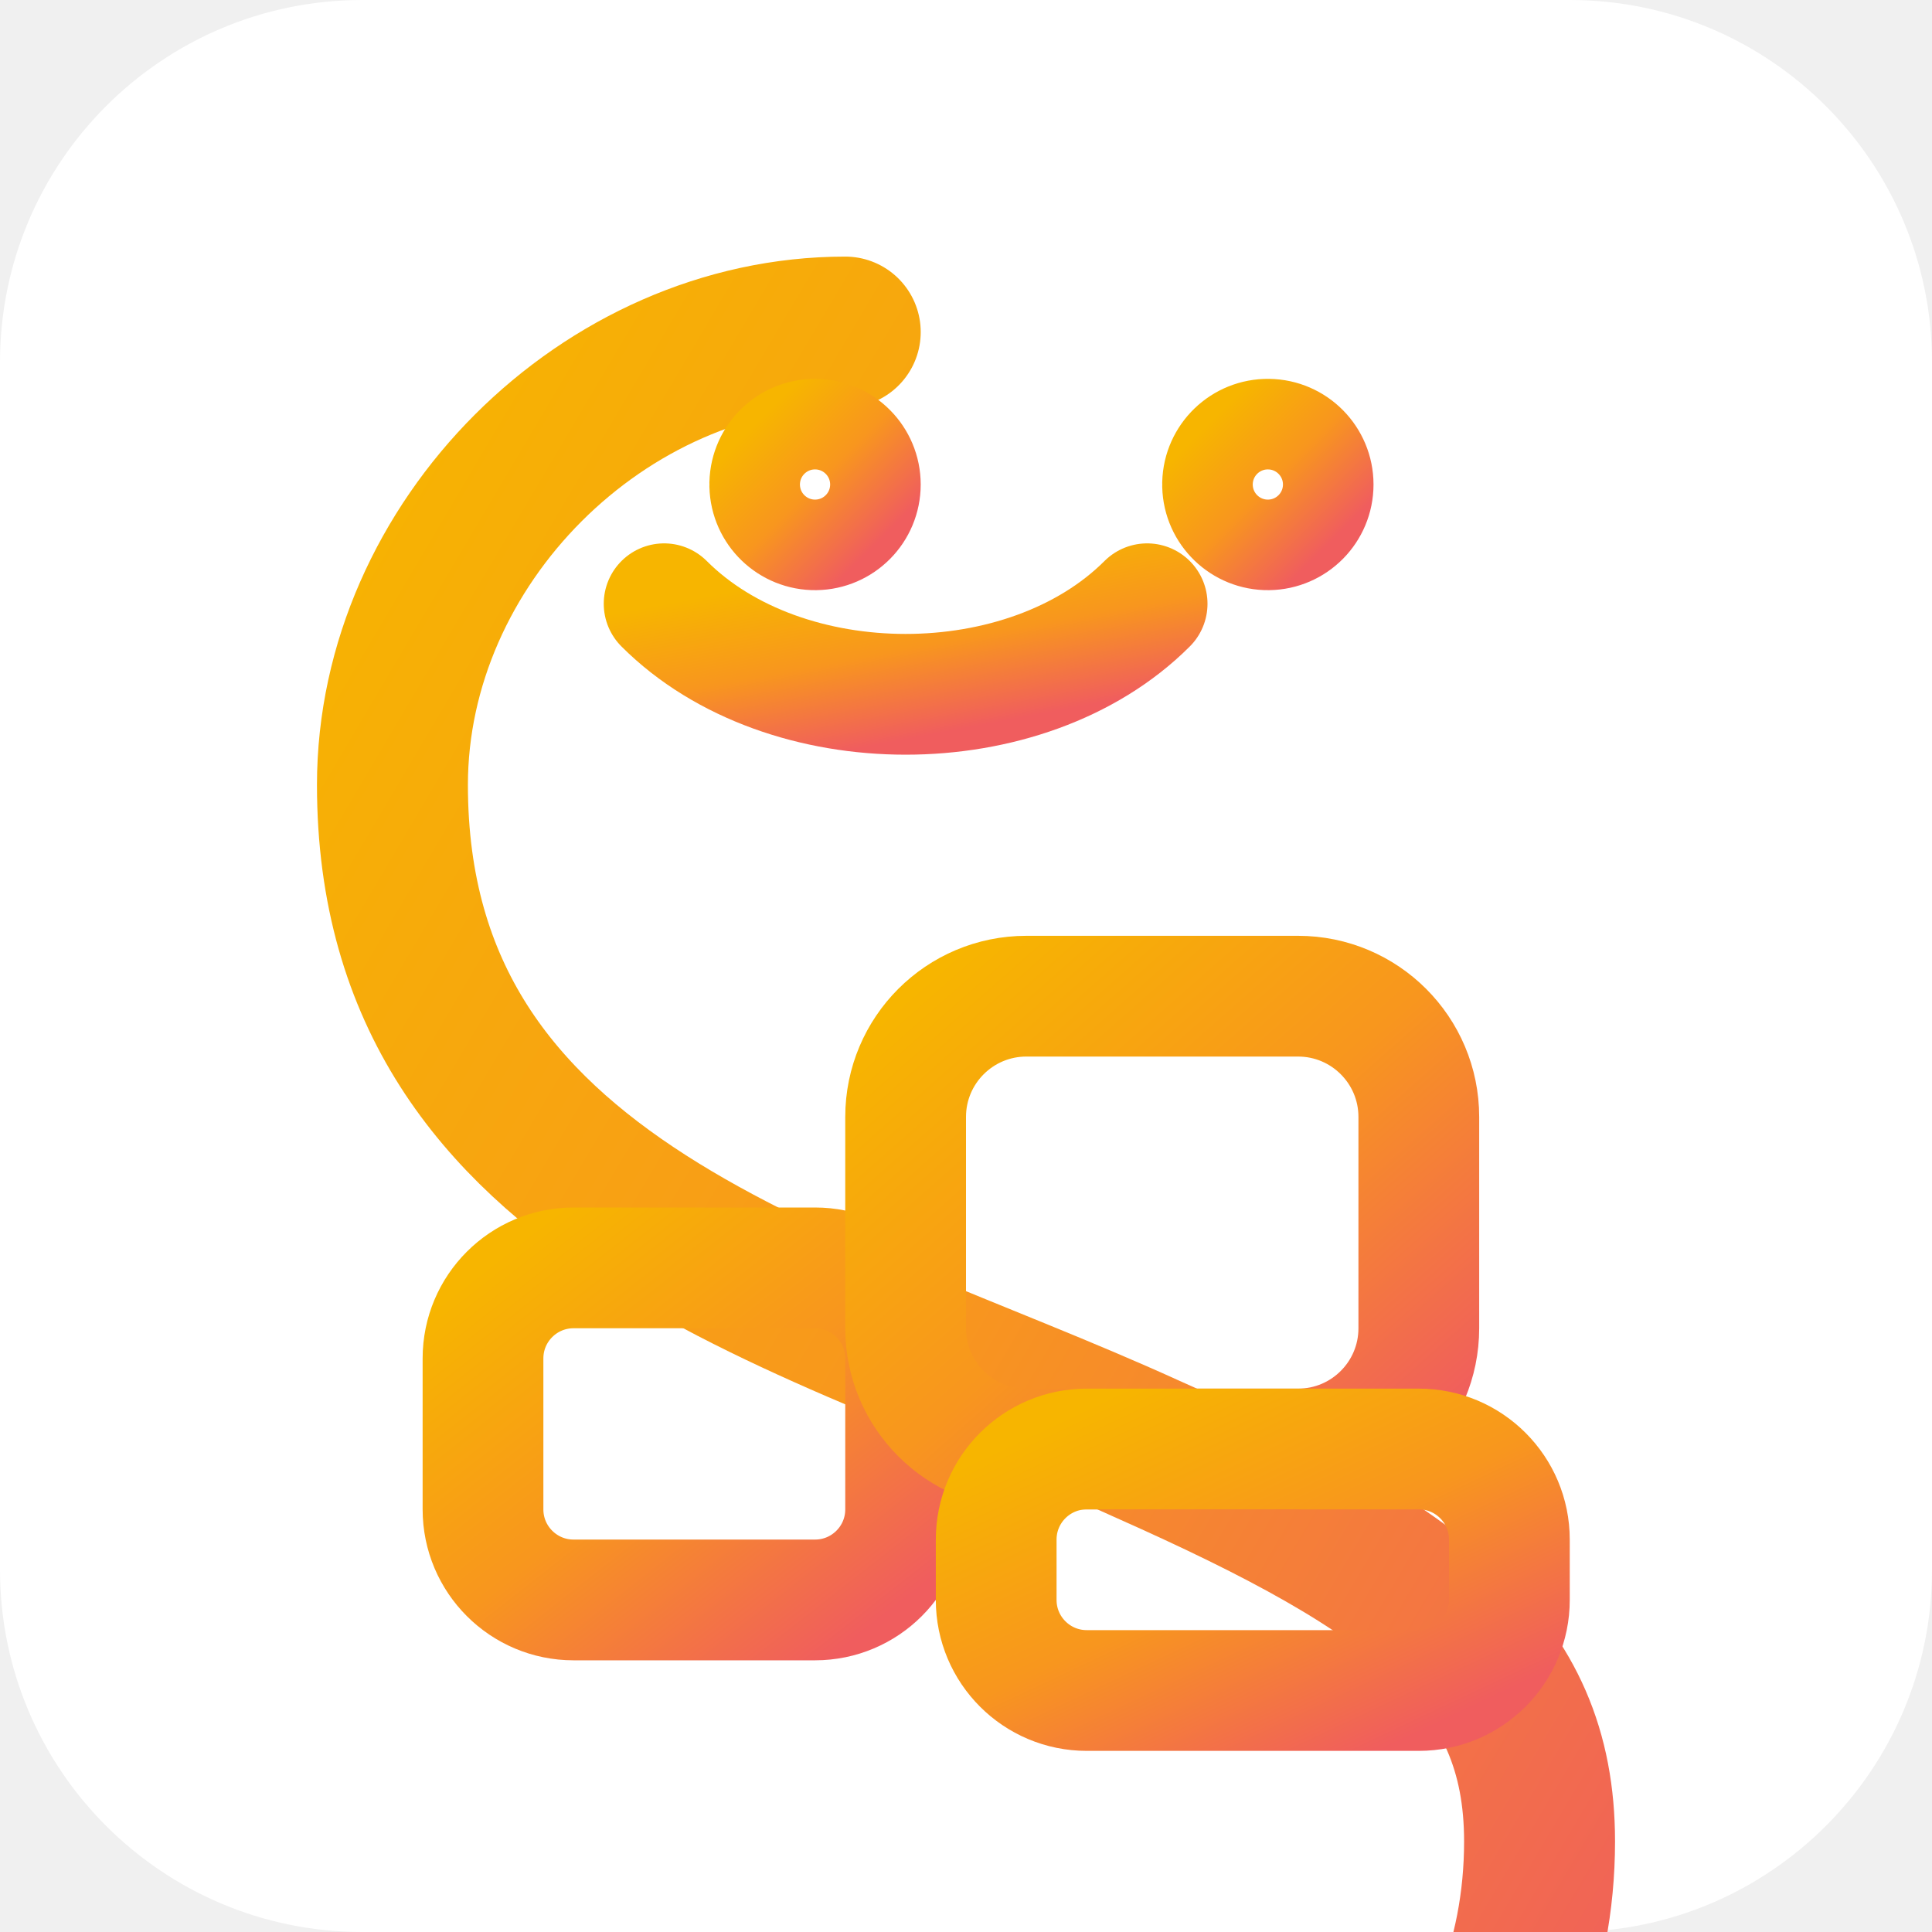
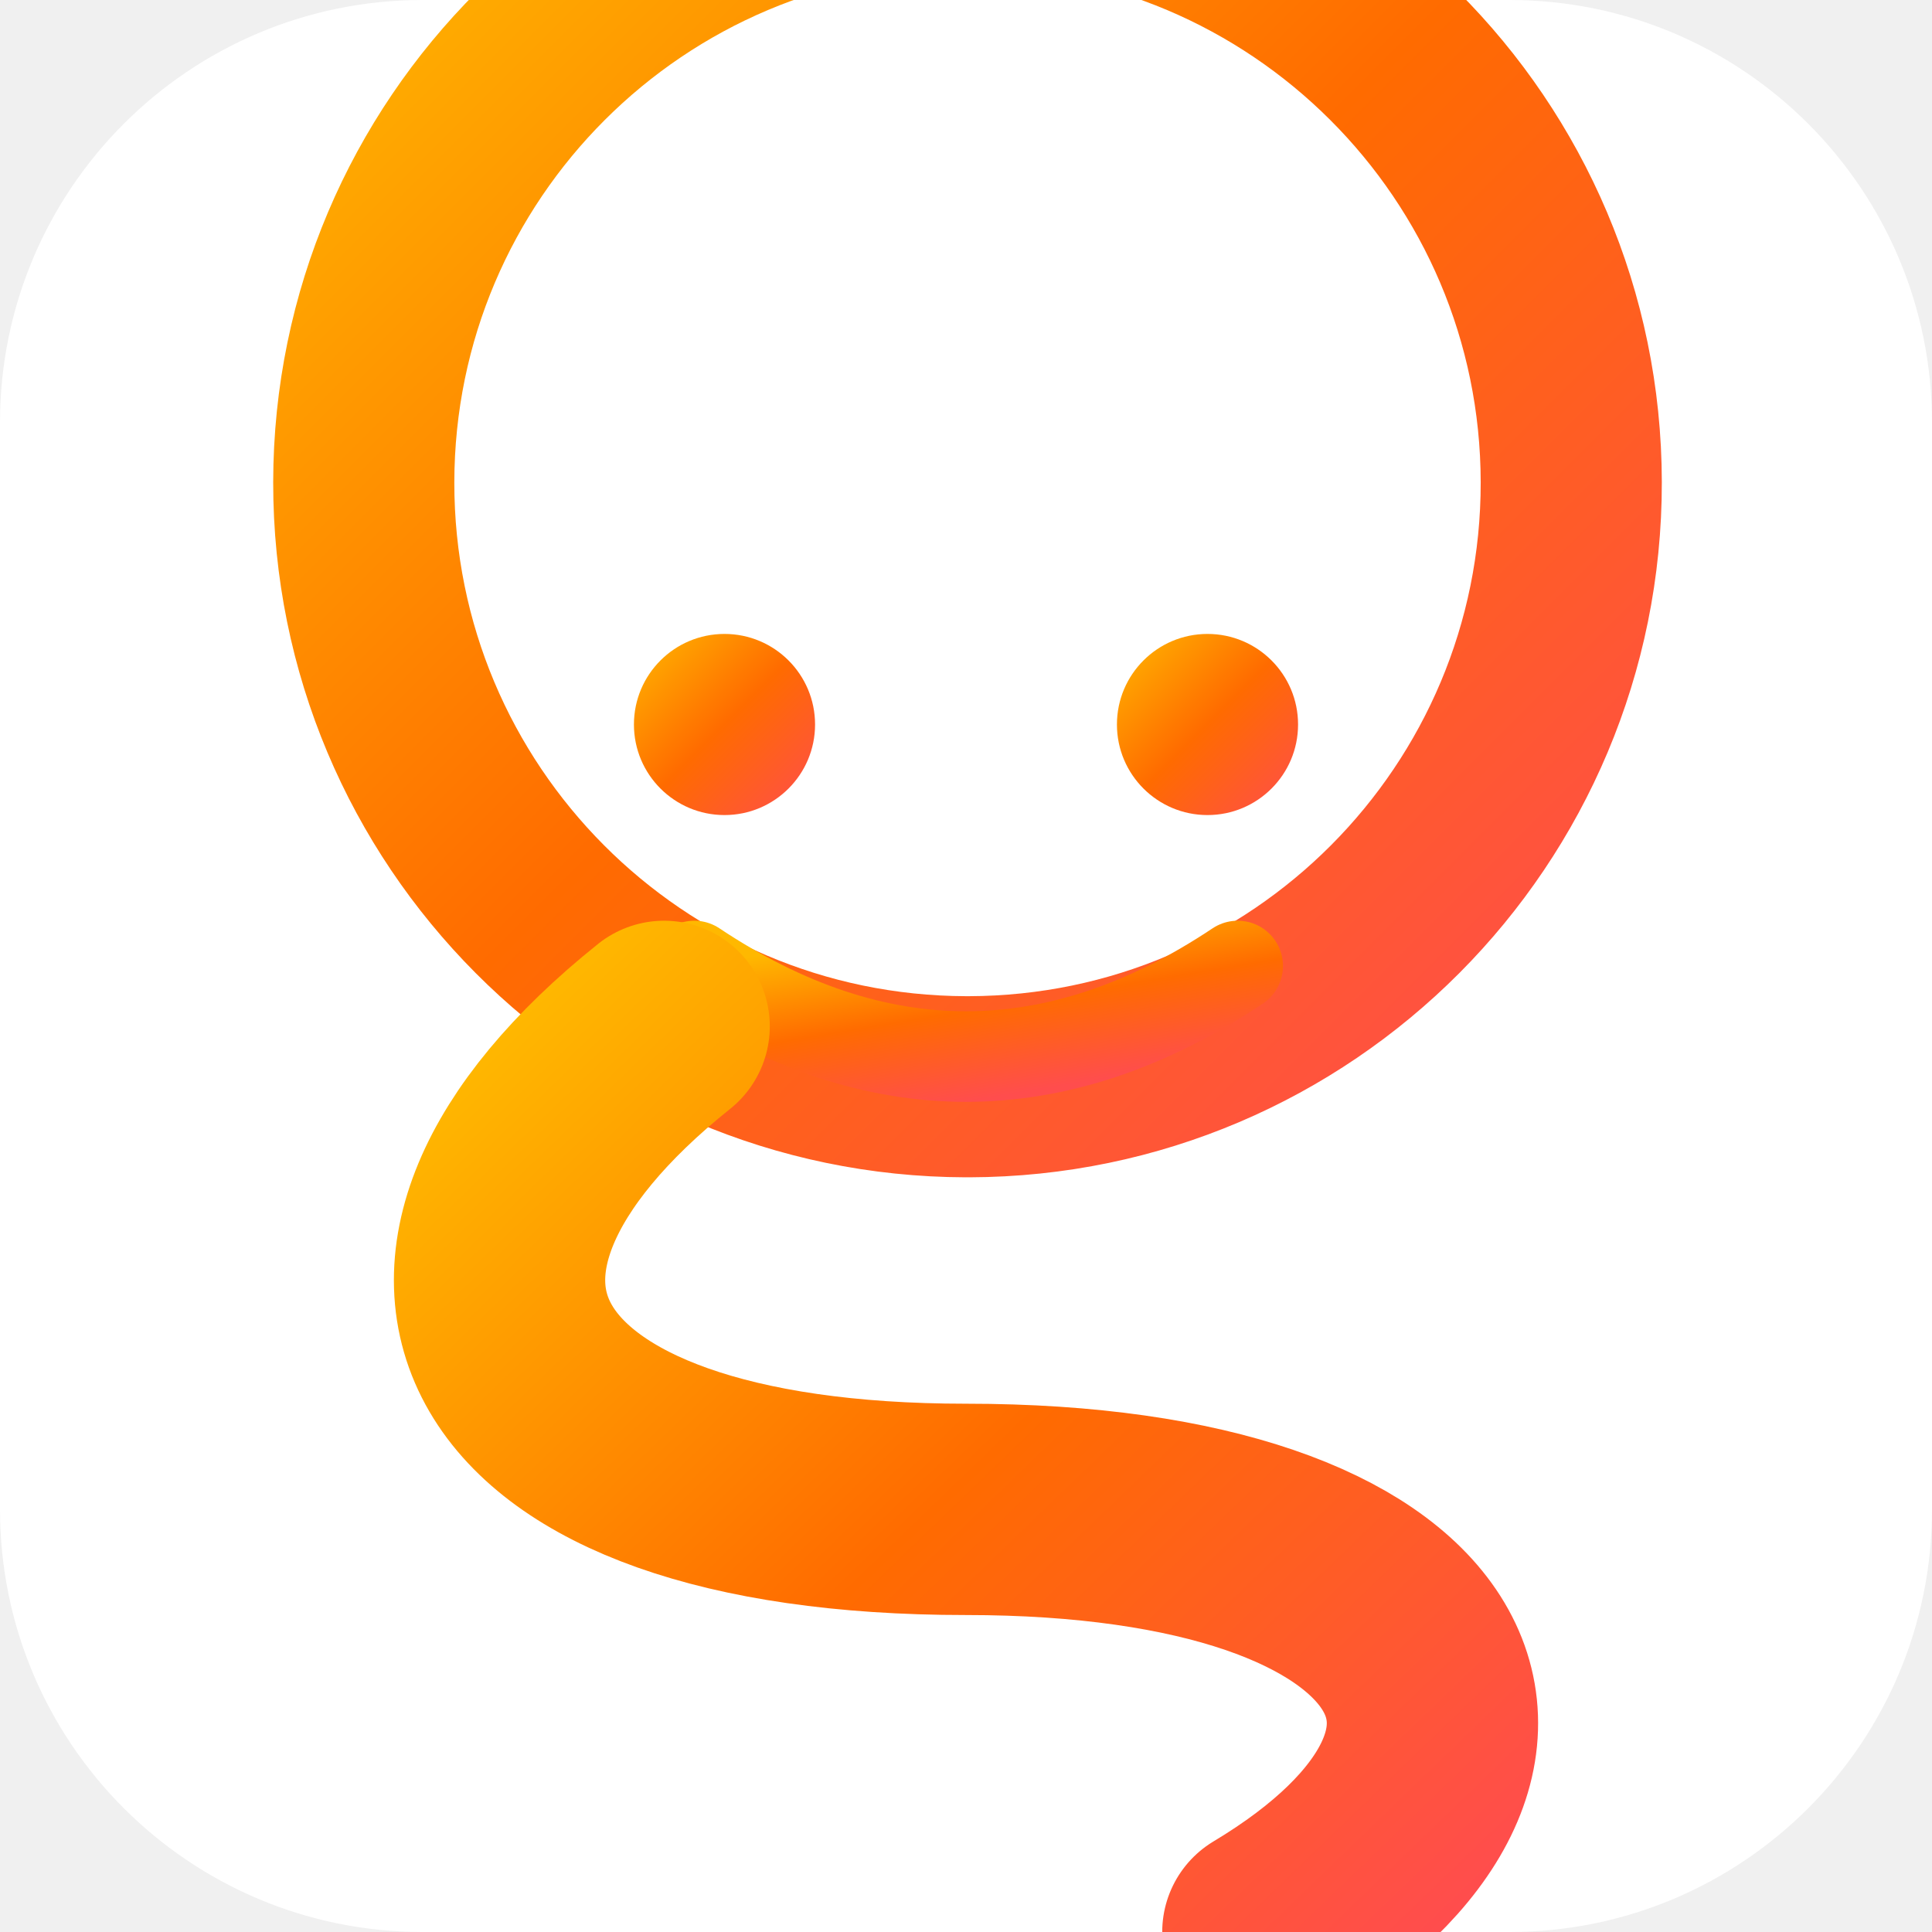
- <svg xmlns="http://www.w3.org/2000/svg" viewBox="0 0 64 64" role="img" aria-label="ResumeSutra favicon">
+ <svg xmlns="http://www.w3.org/2000/svg" viewBox="0 0 64 64" role="img" aria-label="ResumeSutra Favicon">
  <defs>
-     <linearGradient id="favGrad" x1="0" y1="0" x2="1" y2="1">
-       <stop offset="0%" stop-color="#f7b500" />
-       <stop offset="50%" stop-color="#f8961e" />
-       <stop offset="100%" stop-color="#f05d5e" />
+     <linearGradient id="brandGradient" x1="0%" y1="0%" x2="100%" y2="100%">
+       <stop offset="0%" stop-color="#FFB800" />
+       <stop offset="50%" stop-color="#FF6B00" />
+       <stop offset="100%" stop-color="#FF4D4D" />
    </linearGradient>
  </defs>
-   <rect width="64" height="64" rx="12" fill="#ffffff" />
-   <g transform="translate(2,2)">
-     <path d="M26 9c-8 0-15 7-15 15 0 14 14 17 25 22 9 4 13 7 13 13 0 8-6 14-14 14" fill="none" stroke="url(#favGrad)" stroke-width="5" stroke-linecap="round" />
-     <path d="M36 18c-4 4-12 4-16 0" fill="none" stroke="url(#favGrad)" stroke-width="4" stroke-linecap="round" />
-     <path d="M23 14a2 2 0 1 1 0 .1" fill="none" stroke="url(#favGrad)" stroke-width="3" stroke-linecap="round" />
-     <path d="M38 14a2 2 0 1 1 0 .1" fill="none" stroke="url(#favGrad)" stroke-width="3" stroke-linecap="round" />
-     <rect x="14" y="40" width="14" height="11" rx="3" fill="none" stroke="url(#favGrad)" stroke-width="4" />
-     <rect x="28" y="31" width="17" height="15" rx="4" fill="none" stroke="url(#favGrad)" stroke-width="4" />
-     <rect x="31" y="46" width="17" height="8" rx="3" fill="none" stroke="url(#favGrad)" stroke-width="4" />
+   <rect width="64" height="64" rx="14" fill="#ffffff" />
+   <g transform="translate(6, 6)">
+     <path d="M26 30 A20 20 0 1 1 26.1 30" fill="none" stroke="url(#brandGradient)" stroke-width="6" stroke-linecap="round" />
+     <circle cx="18" cy="18" r="3" fill="url(#brandGradient)" />
+     <circle cx="34" cy="18" r="3" fill="url(#brandGradient)" />
+     <path d="M17 26 Q26 32 35 26" fill="none" stroke="url(#brandGradient)" stroke-width="3" stroke-linecap="round" />
+     <path d="M16 28 C6 36 10 44 26 44 C42 44 46 52 36 58" fill="none" stroke="url(#brandGradient)" stroke-width="7" stroke-linecap="round" />
  </g>
</svg>
